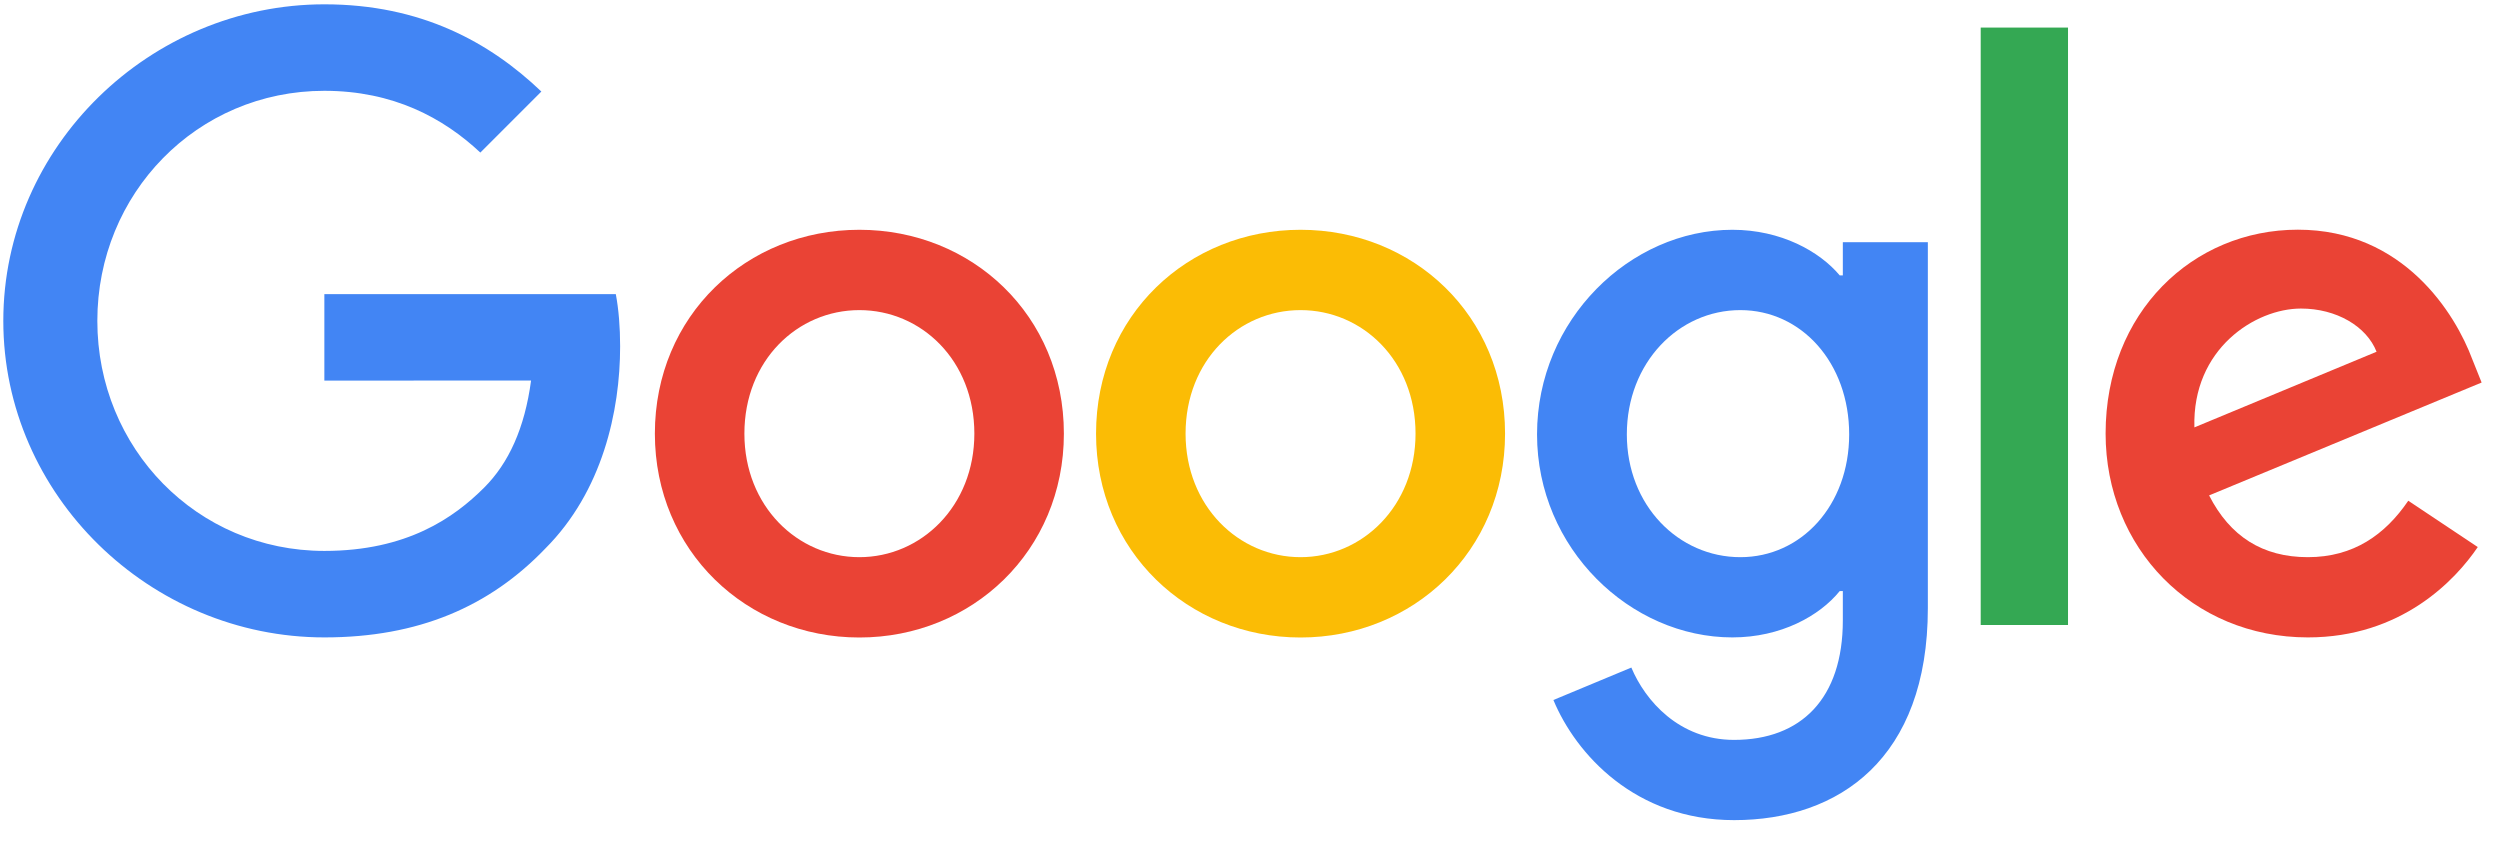
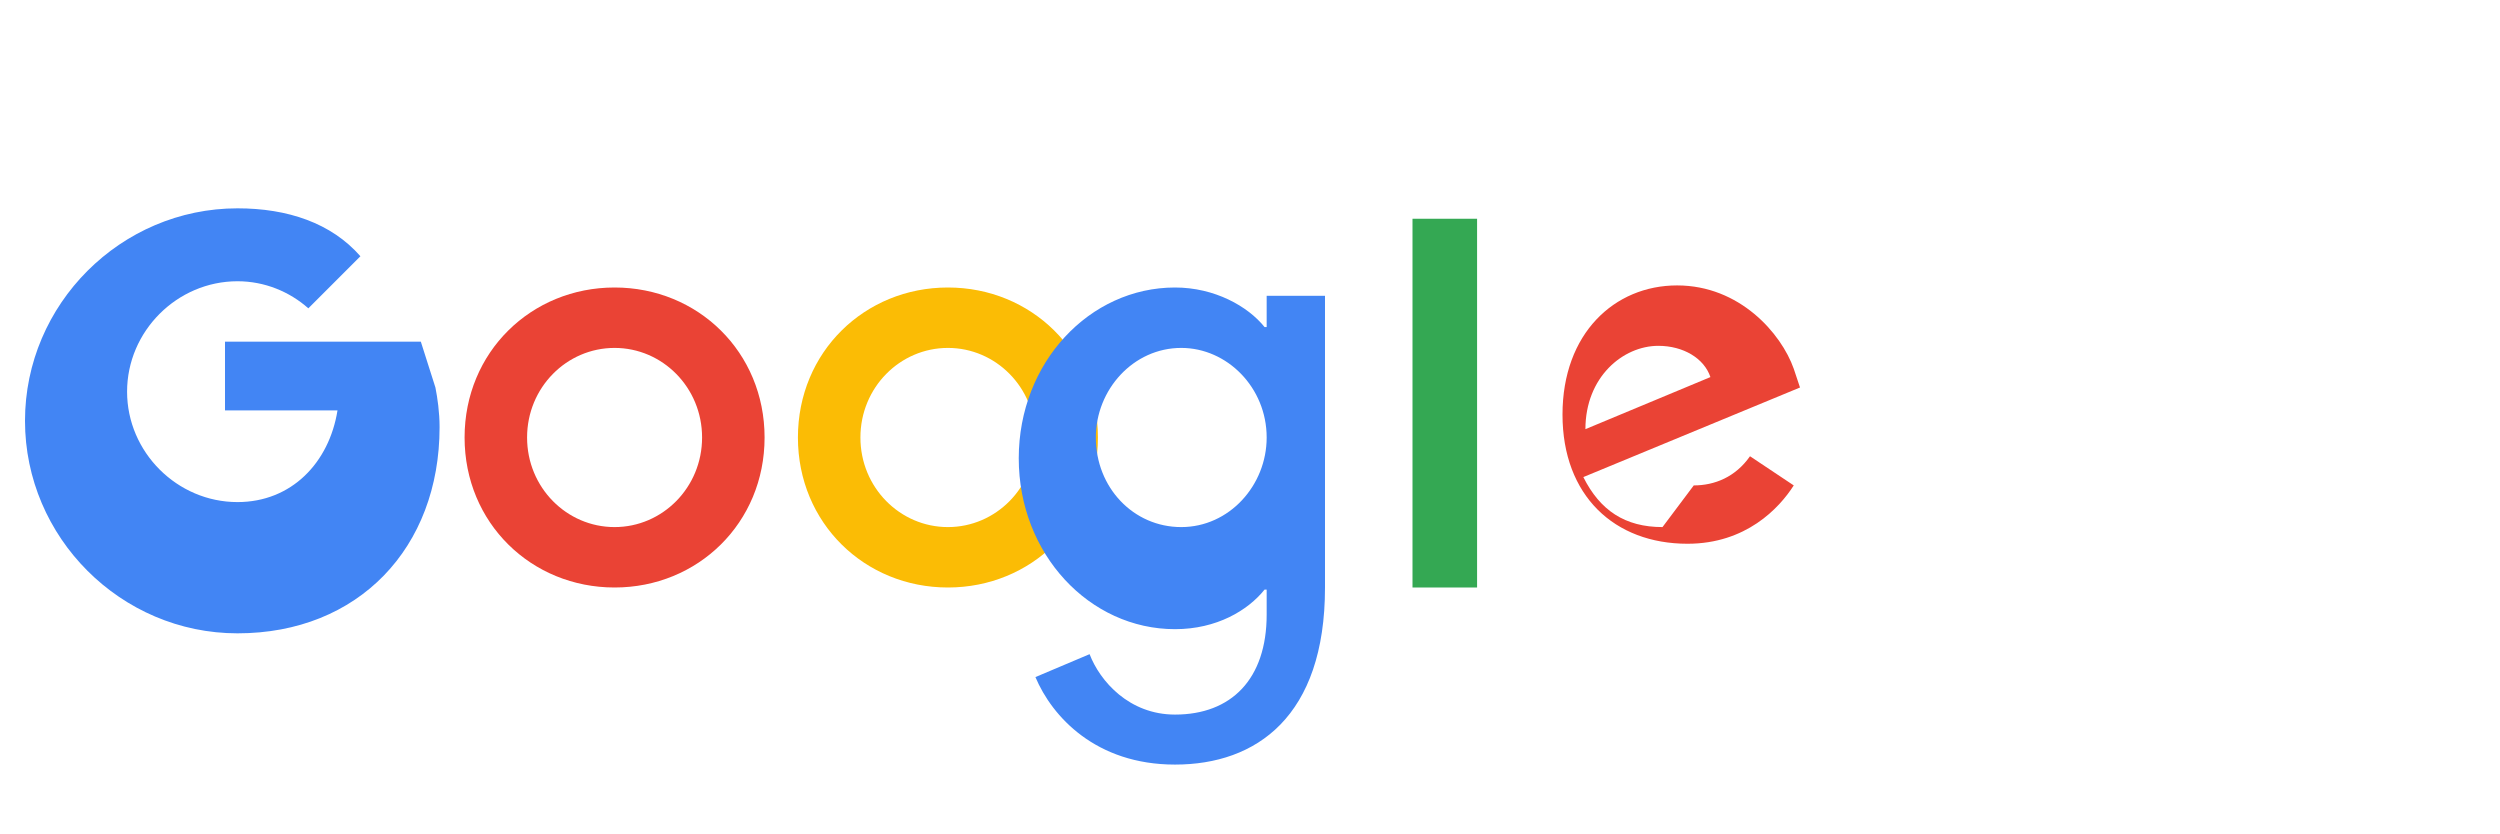
- <svg xmlns="http://www.w3.org/2000/svg" viewBox="0 0 272 92" width="272" height="92">
-   <path fill="#EA4335" d="M115.75 47.18c0 12.77-9.99 22.18-22.25 22.18s-22.25-9.41-22.25-22.18C71.25 34.32 81.24 25 93.5 25s22.25 9.32 22.25 22.18zm-9.74 0c0-7.98-5.79-13.44-12.51-13.44S80.99 39.2 80.99 47.18c0 7.9 5.79 13.44 12.51 13.44s12.51-5.55 12.51-13.44z" />
-   <path fill="#FBBC05" d="M163.75 47.18c0 12.77-9.99 22.18-22.25 22.18s-22.25-9.41-22.25-22.18c0-12.85 9.99-22.18 22.25-22.18s22.25 9.32 22.25 22.18zm-9.74 0c0-7.98-5.79-13.44-12.51-13.44s-12.51 5.46-12.51 13.44c0 7.9 5.79 13.44 12.51 13.44s12.51-5.55 12.51-13.44z" />
-   <path fill="#4285F4" d="M209.75 26.34v39.82c0 16.38-9.66 23.07-21.08 23.07-10.75 0-17.22-7.19-19.66-13.07l8.48-3.53c1.51 3.61 5.21 7.87 11.17 7.87 7.31 0 11.84-4.51 11.84-13v-3.19h-.34c-2.18 2.69-6.38 5.04-11.68 5.04-11.09 0-21.25-9.66-21.25-22.09 0-12.52 10.16-22.26 21.25-22.26 5.29 0 9.49 2.35 11.68 4.96h.34v-3.61h9.25zm-8.56 20.92c0-7.81-5.21-13.52-11.84-13.52-6.72 0-12.35 5.71-12.35 13.52 0 7.73 5.63 13.36 12.35 13.36 6.63 0 11.84-5.63 11.84-13.36z" />
-   <path fill="#34A853" d="M225 3v65h-9.5V3h9.5z" />
-   <path fill="#EA4335" d="M262.02 54.48l7.56 5.04c-2.44 3.61-8.32 9.83-18.48 9.83-12.6 0-22.01-9.74-22.01-22.18 0-13.19 9.49-22.18 20.92-22.18 11.51 0 17.14 9.16 18.98 14.11l1.01 2.52-29.65 12.28c2.27 4.45 5.8 6.72 10.75 6.72 4.96 0 8.4-2.44 10.92-6.14zm-23.27-7.98l19.82-8.23c-1.09-2.77-4.37-4.7-8.23-4.7-4.95 0-11.84 4.37-11.59 12.93z" />
-   <path fill="#4285F4" d="M35.29 41.41V32H67c.31 1.64.47 3.58.47 5.68 0 7.06-1.93 15.79-8.15 22.01-6.05 6.3-13.78 9.66-24.02 9.66C16.32 69.35.36 53.89.36 34.91.36 15.93 16.32.47 35.3.47c10.5 0 17.98 4.12 23.6 9.49l-6.64 6.64c-4.03-3.78-9.49-6.72-16.97-6.72-13.86 0-24.7 11.17-24.7 25.03 0 13.86 10.84 25.03 24.7 25.03 8.99 0 14.11-3.61 17.39-6.89 2.66-2.66 4.41-6.46 5.1-11.65l-22.49.01z" />
+ <svg xmlns="http://www.w3.org/2000/svg" viewBox="0 0 120 40" height="40" width="120">
+   <path d="M20.2 16.4h-9.4v3.3h5.4c-.4 2.5-2.2 4.4-4.8 4.4-2.9 0-5.3-2.4-5.3-5.3s2.4-5.3 5.3-5.3c1.3 0 2.5.5 3.4 1.3l2.5-2.5C15.9 10.7 13.8 10 11.4 10 5.8 10 1.2 14.6 1.2 20.2s4.6 10.2 10.2 10.2c5.8 0 9.7-4.1 9.7-9.9 0-.7-.1-1.4-.2-1.9z" fill="#4285F4" />
+   <path d="M29.5 13.8c-4 0-7.2 3.1-7.2 7.2s3.2 7.2 7.2 7.2 7.2-3.1 7.2-7.2-3.2-7.2-7.2-7.2zm0 11.5c-2.3 0-4.2-1.9-4.2-4.3s1.9-4.3 4.2-4.3 4.2 1.9 4.2 4.3-1.9 4.3-4.2 4.3z" fill="#EA4335" />
+   <path d="M45.5 13.8c-4 0-7.2 3.1-7.2 7.2s3.2 7.2 7.2 7.2 7.2-3.1 7.2-7.2-3.2-7.2-7.2-7.2zm0 11.5c-2.3 0-4.2-1.9-4.2-4.3s1.9-4.3 4.2-4.3 4.2 1.9 4.2 4.3-1.9 4.3-4.2 4.3z" fill="#FBBC05" />
+   <path d="M60.8 14.2v1.5h-.1c-.8-1-2.4-1.9-4.3-1.9-4.1 0-7.5 3.6-7.5 8.2s3.4 8.2 7.5 8.2c2 0 3.5-.9 4.3-1.9h.1v1.2c0 3.1-1.7 4.8-4.4 4.8-2.2 0-3.6-1.6-4.1-2.9l-2.6 1.1c.8 1.9 2.9 4.2 6.7 4.2 3.9 0 7.2-2.3 7.2-8.5V14.2h-2.8zm-4.1 11.1c-2.3 0-4.1-1.9-4.1-4.3 0-2.3 1.8-4.3 4.1-4.3 2.2 0 4.1 1.9 4.1 4.3 0 2.3-1.8 4.3-4.1 4.3z" fill="#4285F4" />
+   <path d="M67.8 10.5h3.1v17.7h-3.1z" fill="#34A853" />
+   <path d="M79.8 25.3c-1.8 0-3-0.8-3.8-2.4l10.4-4.3-.3-.9c-.6-1.7-2.6-4-5.6-4-3 0-5.5 2.3-5.5 6.2 0 3.9 2.5 6.2 6 6.2 2.8 0 4.4-1.7 5.1-2.8l-2.1-1.4c-.7 1-1.7 1.4-2.7 1.4zm-.2-8.7c1.2 0 2.2.6 2.5 1.5l-6 2.5c0-2.5 1.8-4 3.5-4z" fill="#EA4335" />
</svg>
